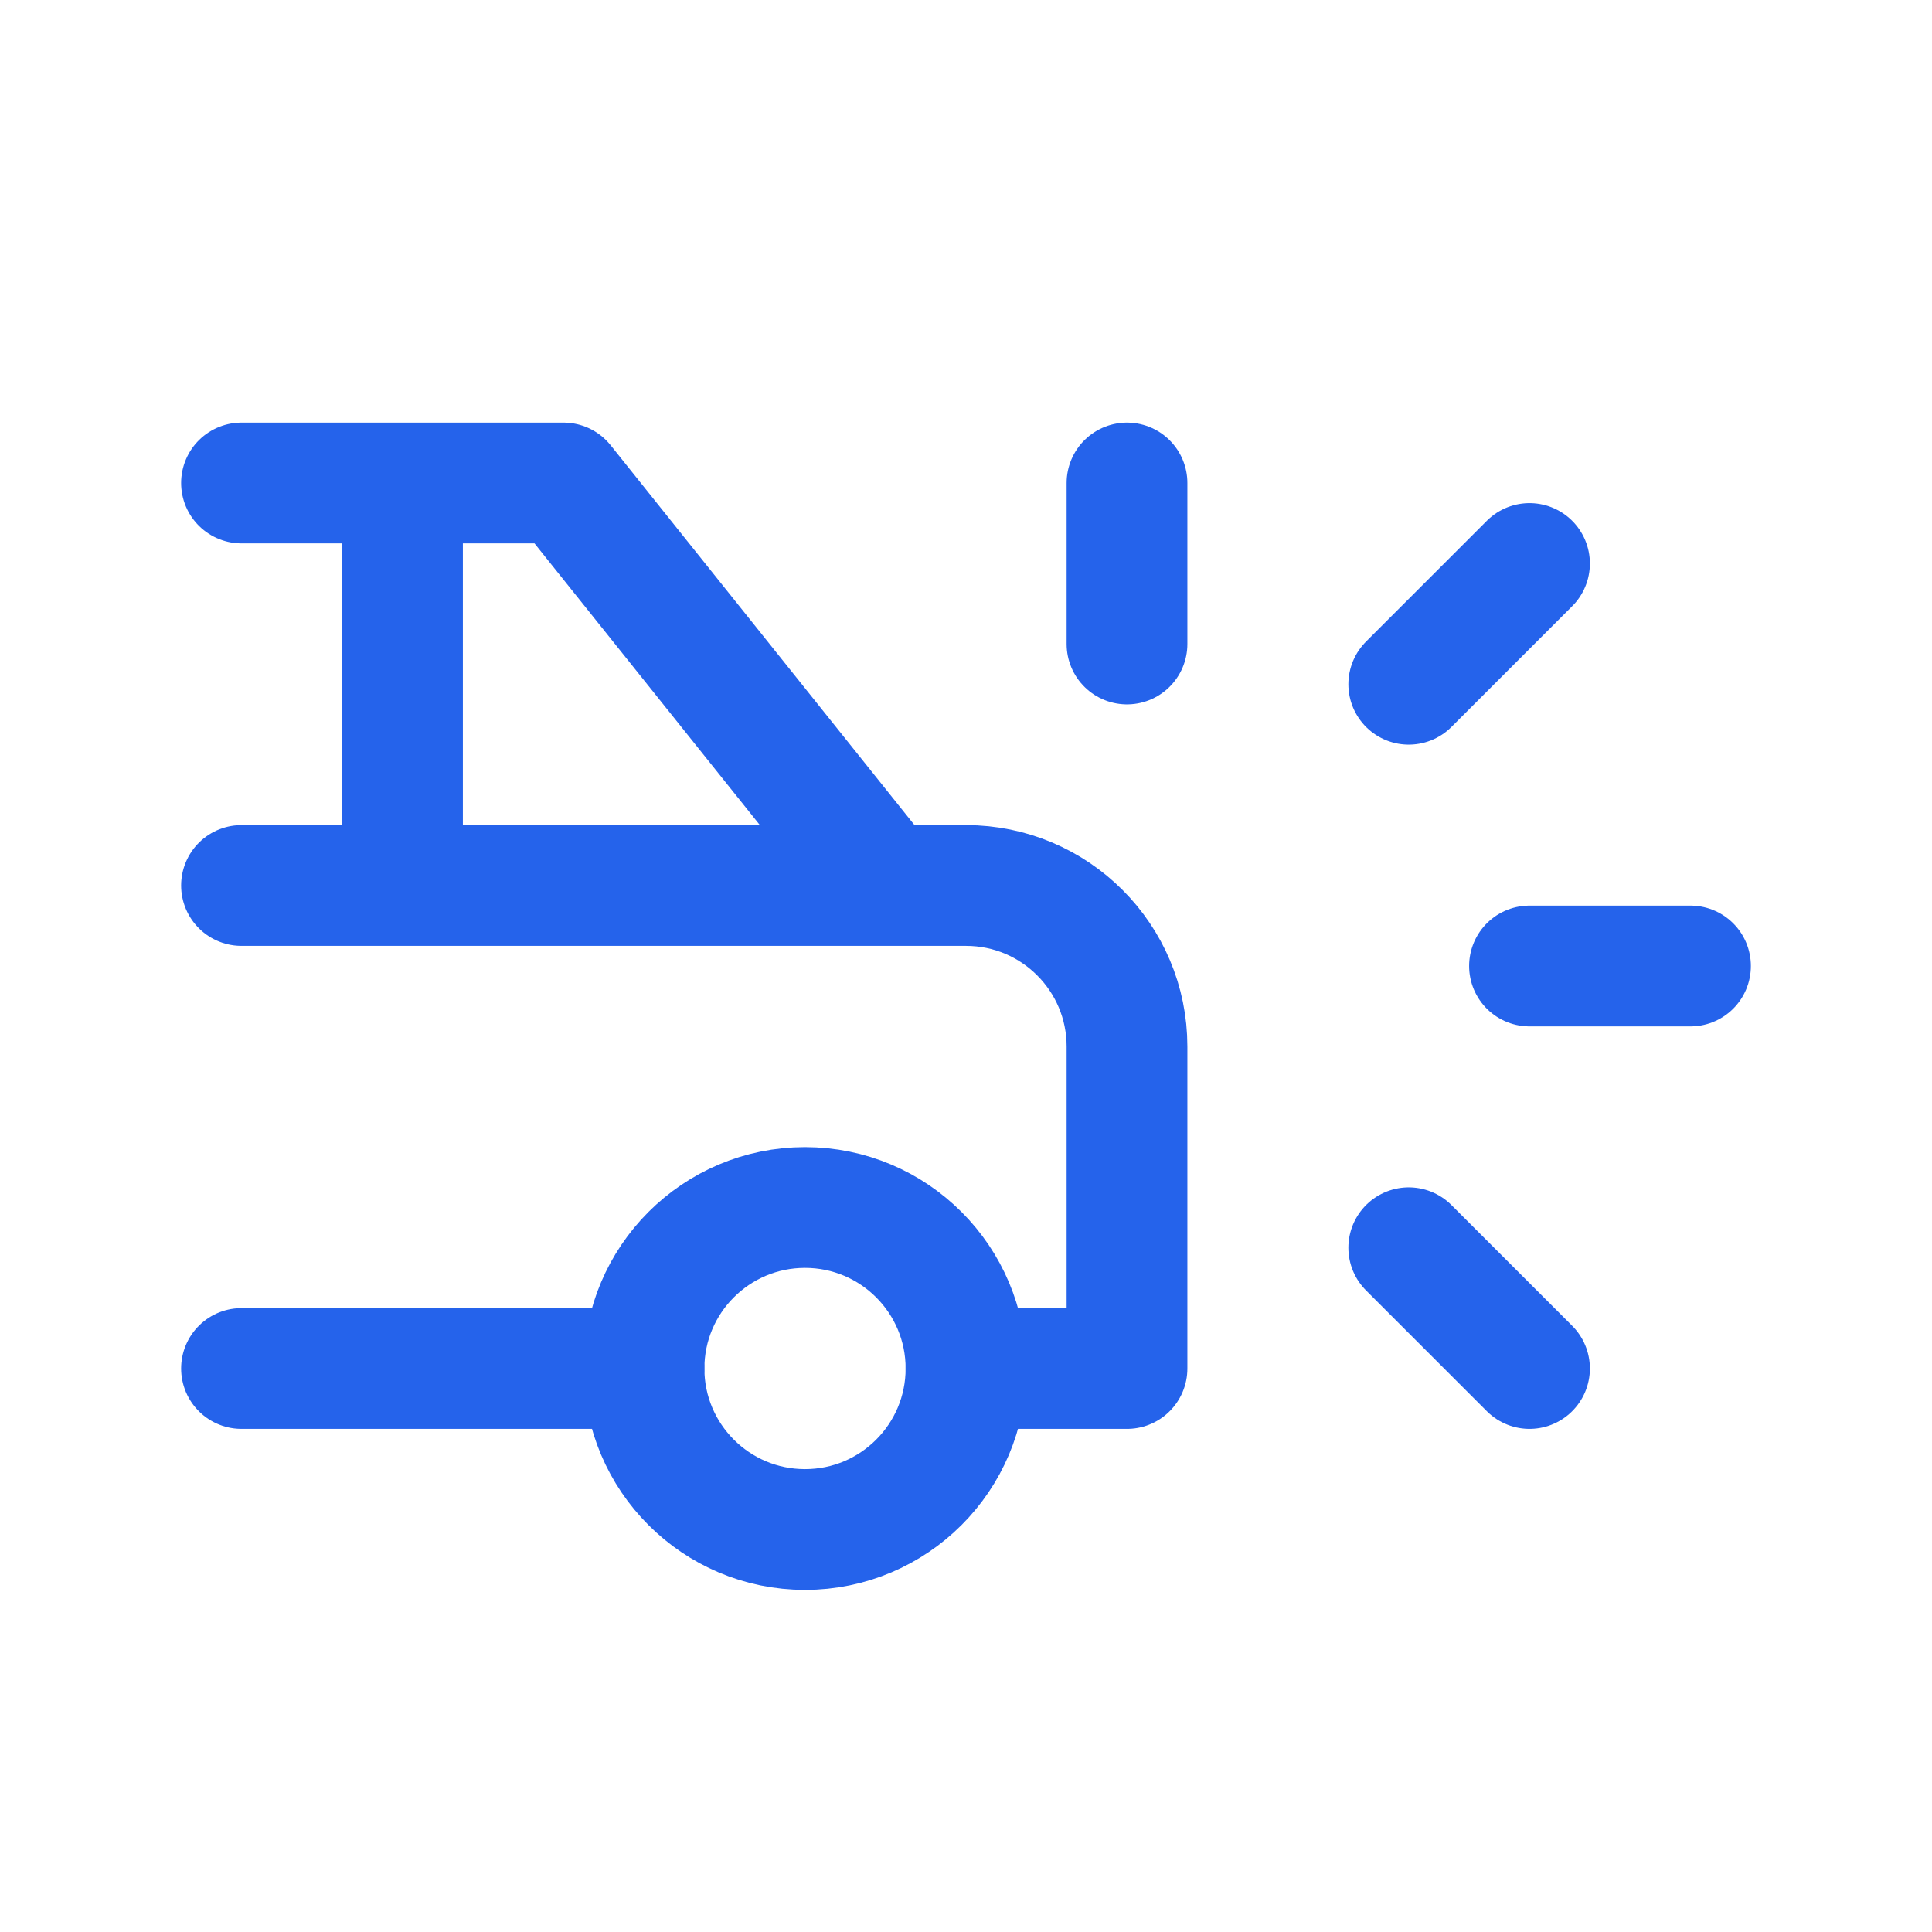
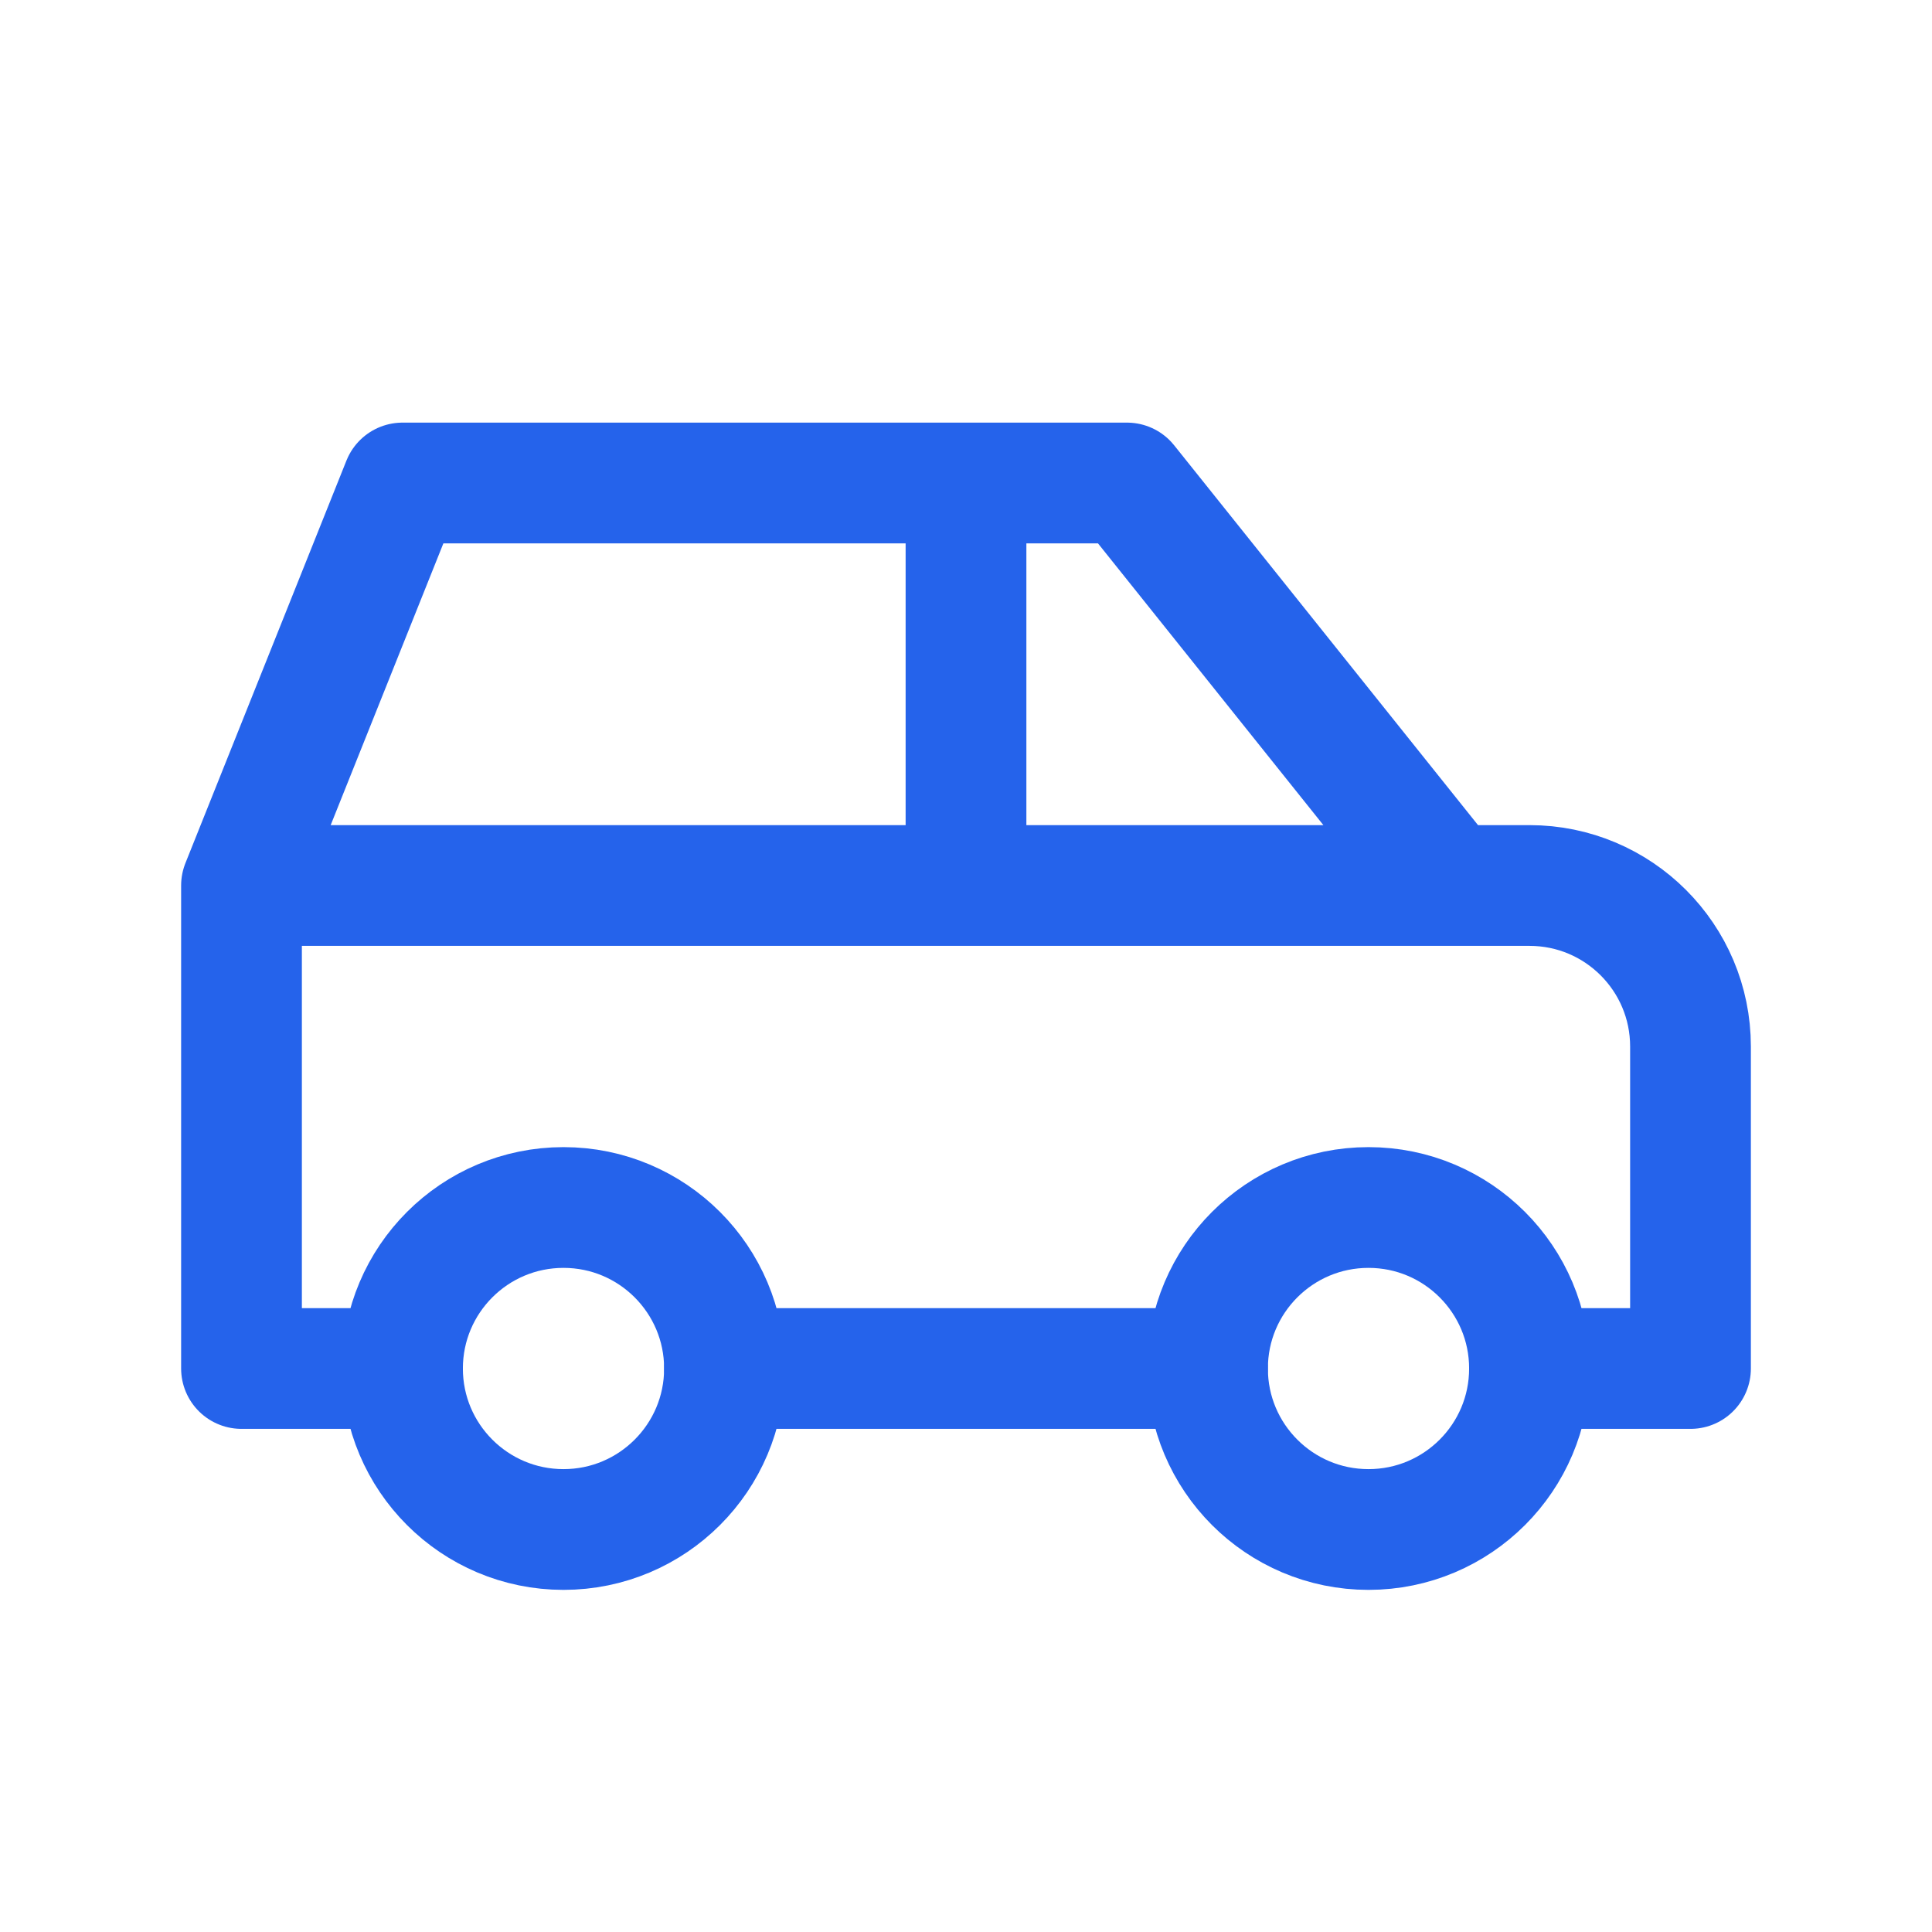
- <svg xmlns="http://www.w3.org/2000/svg" class="icon icon-tabler icon-tabler-car-crash" width="44" height="44" viewBox="0 0 24 24" stroke-width="1.5" stroke="#2563eb" fill="none" stroke-linecap="round" stroke-linejoin="round">
-   <path stroke="none" d="M0 0h24v24H0z" fill="none" />
-   <path d="M10 17m-2 0a2 2 0 1 0 4 0a2 2 0 1 0 -4 0" />
-   <path d="M7 6l4 5h1a2 2 0 0 1 2 2v4h-2m-4 0h-5m0 -6h8m-6 0v-5m2 0h-4" />
-   <path d="M14 8v-2" />
-   <path d="M19 12h2" />
-   <path d="M17.5 15.5l1.5 1.5" />
-   <path d="M17.5 8.5l1.5 -1.5" />
+ <svg xmlns="http://www.w3.org/2000/svg" width="44" height="44" fill="none" stroke="#2563eb" stroke-linecap="round" stroke-linejoin="round" stroke-width="1.5" class="icon icon-tabler icon-tabler-car" viewBox="0 0 24 24">
+   <path stroke="none" d="M0 0h24v24H0z" />
+   <path d="M5 17a2 2 0 1 0 4 0 2 2 0 1 0-4 0M15 17a2 2 0 1 0 4 0 2 2 0 1 0-4 0" />
+   <path d="M5 17H3v-6l2-5h9l4 5h1a2 2 0 0 1 2 2v4h-2m-4 0H9m-6-6h15m-6 0V6" />
</svg>
